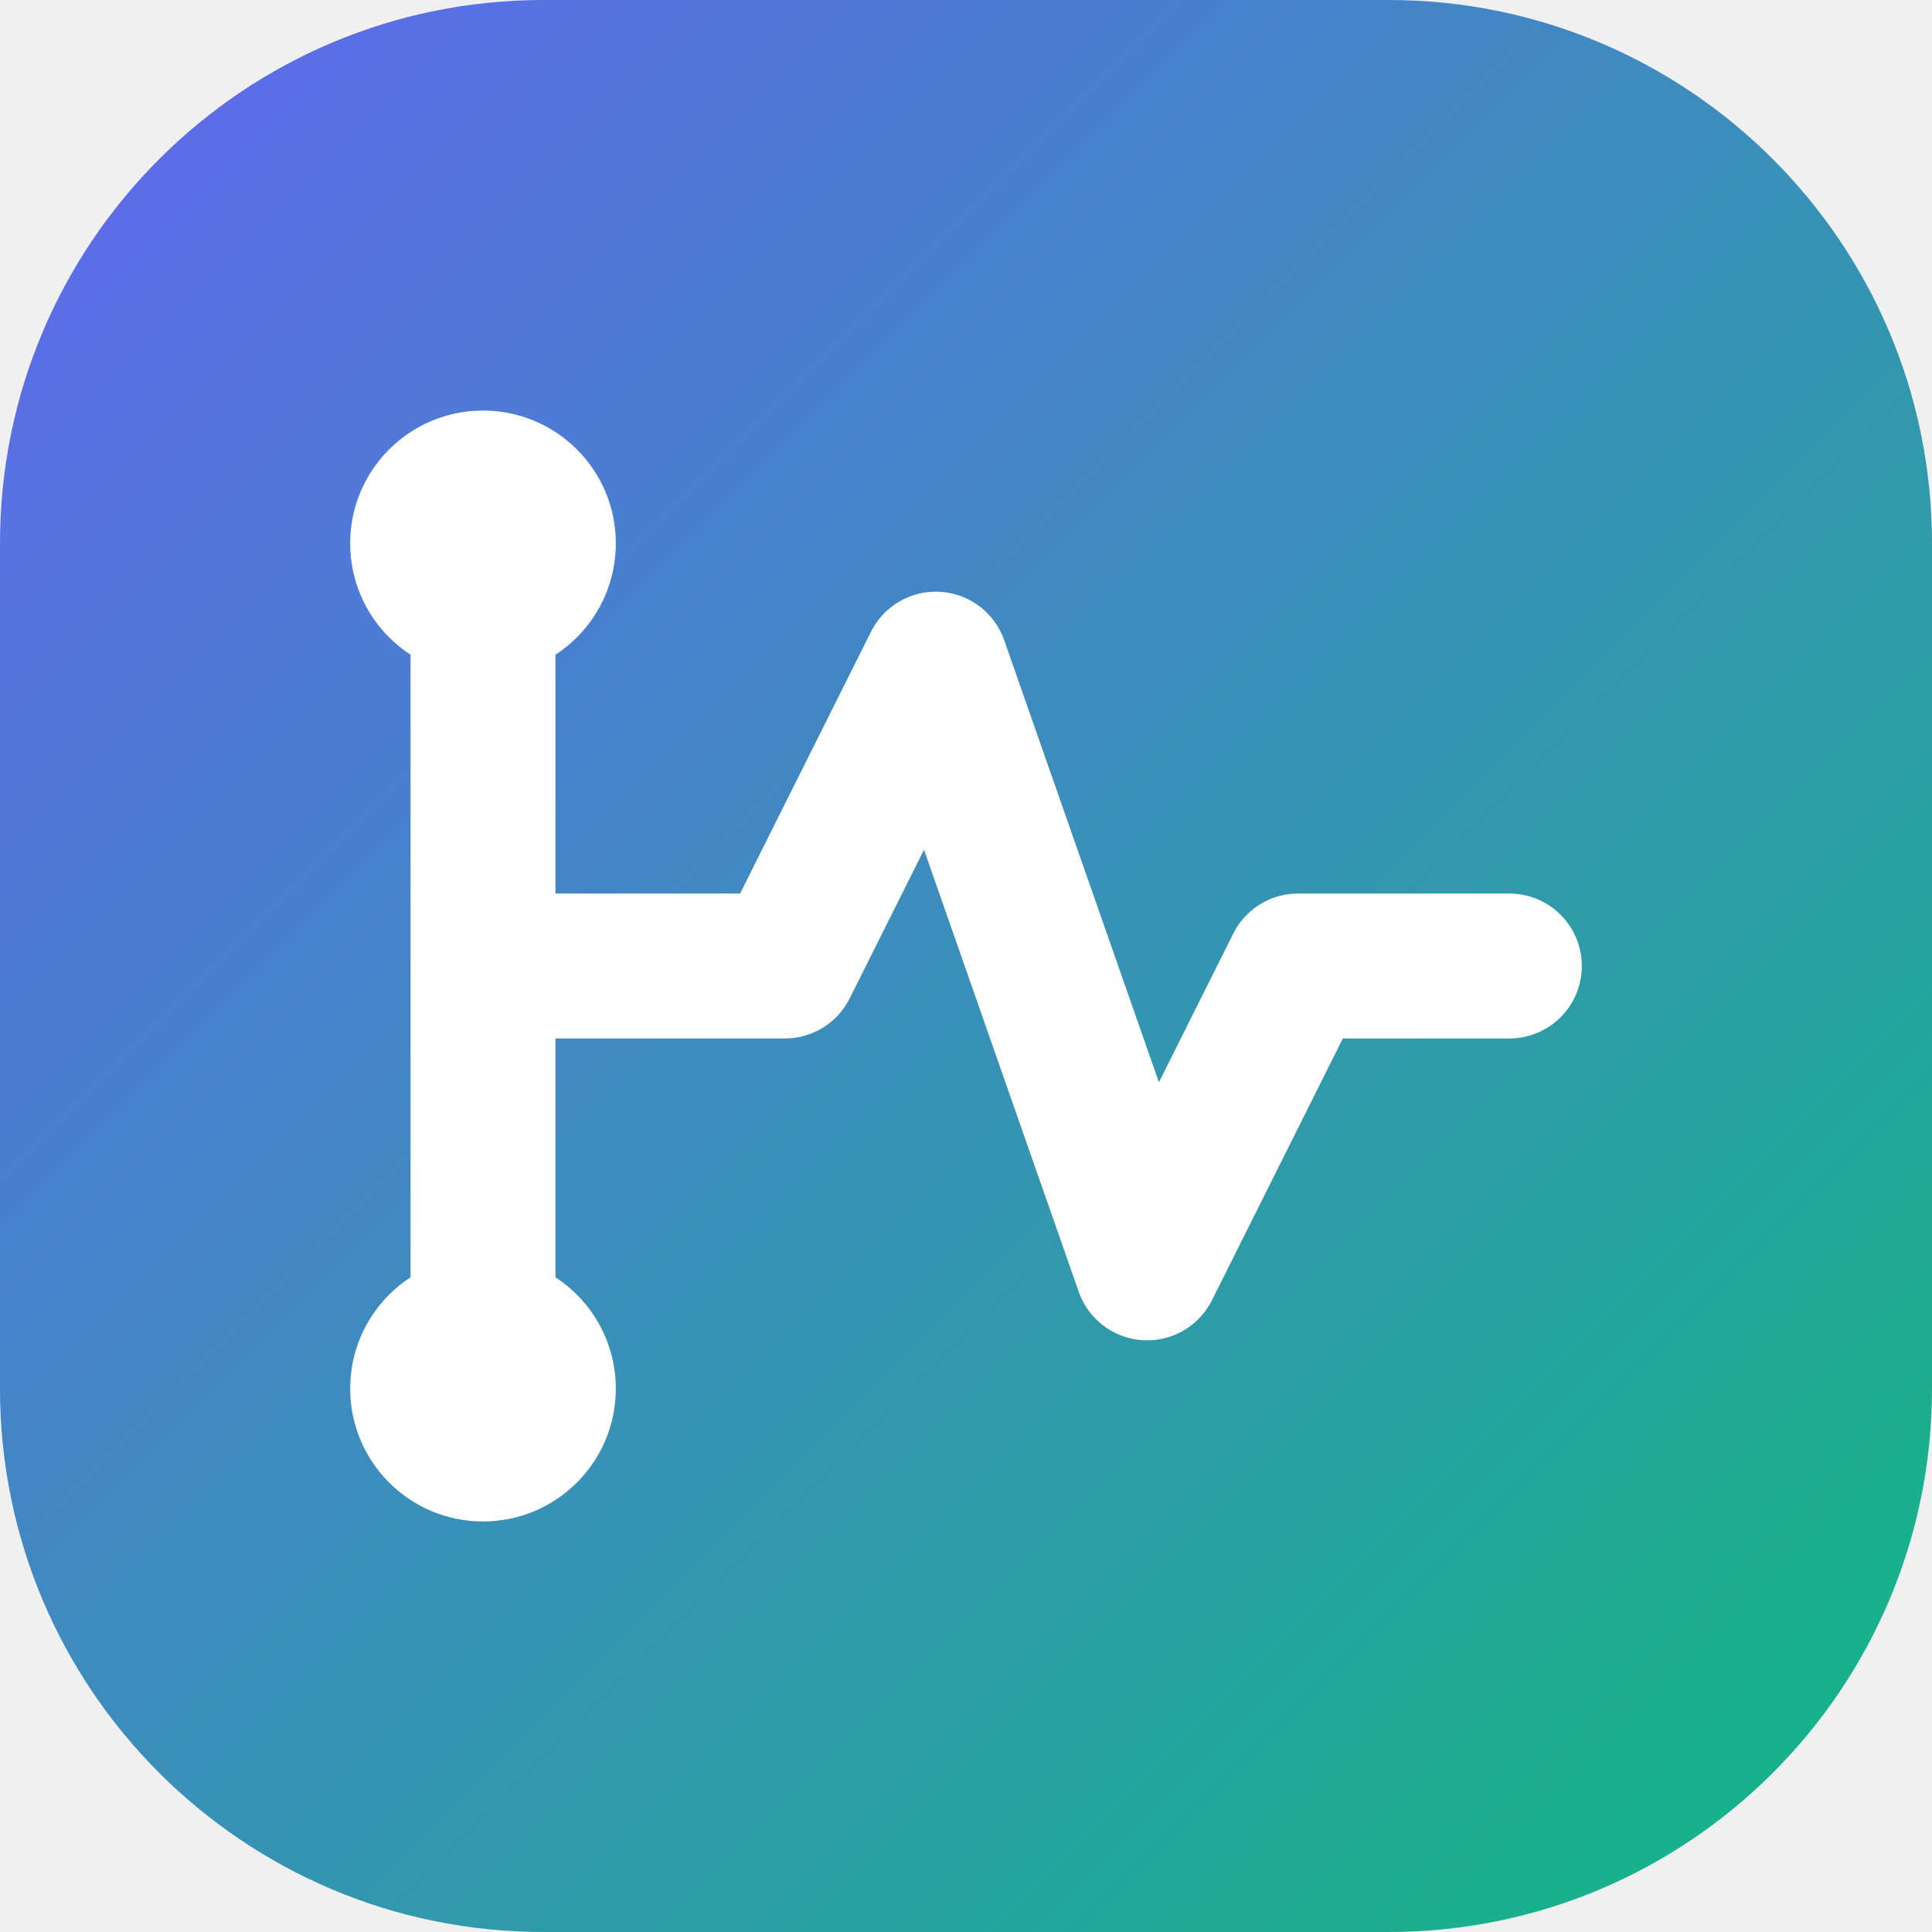
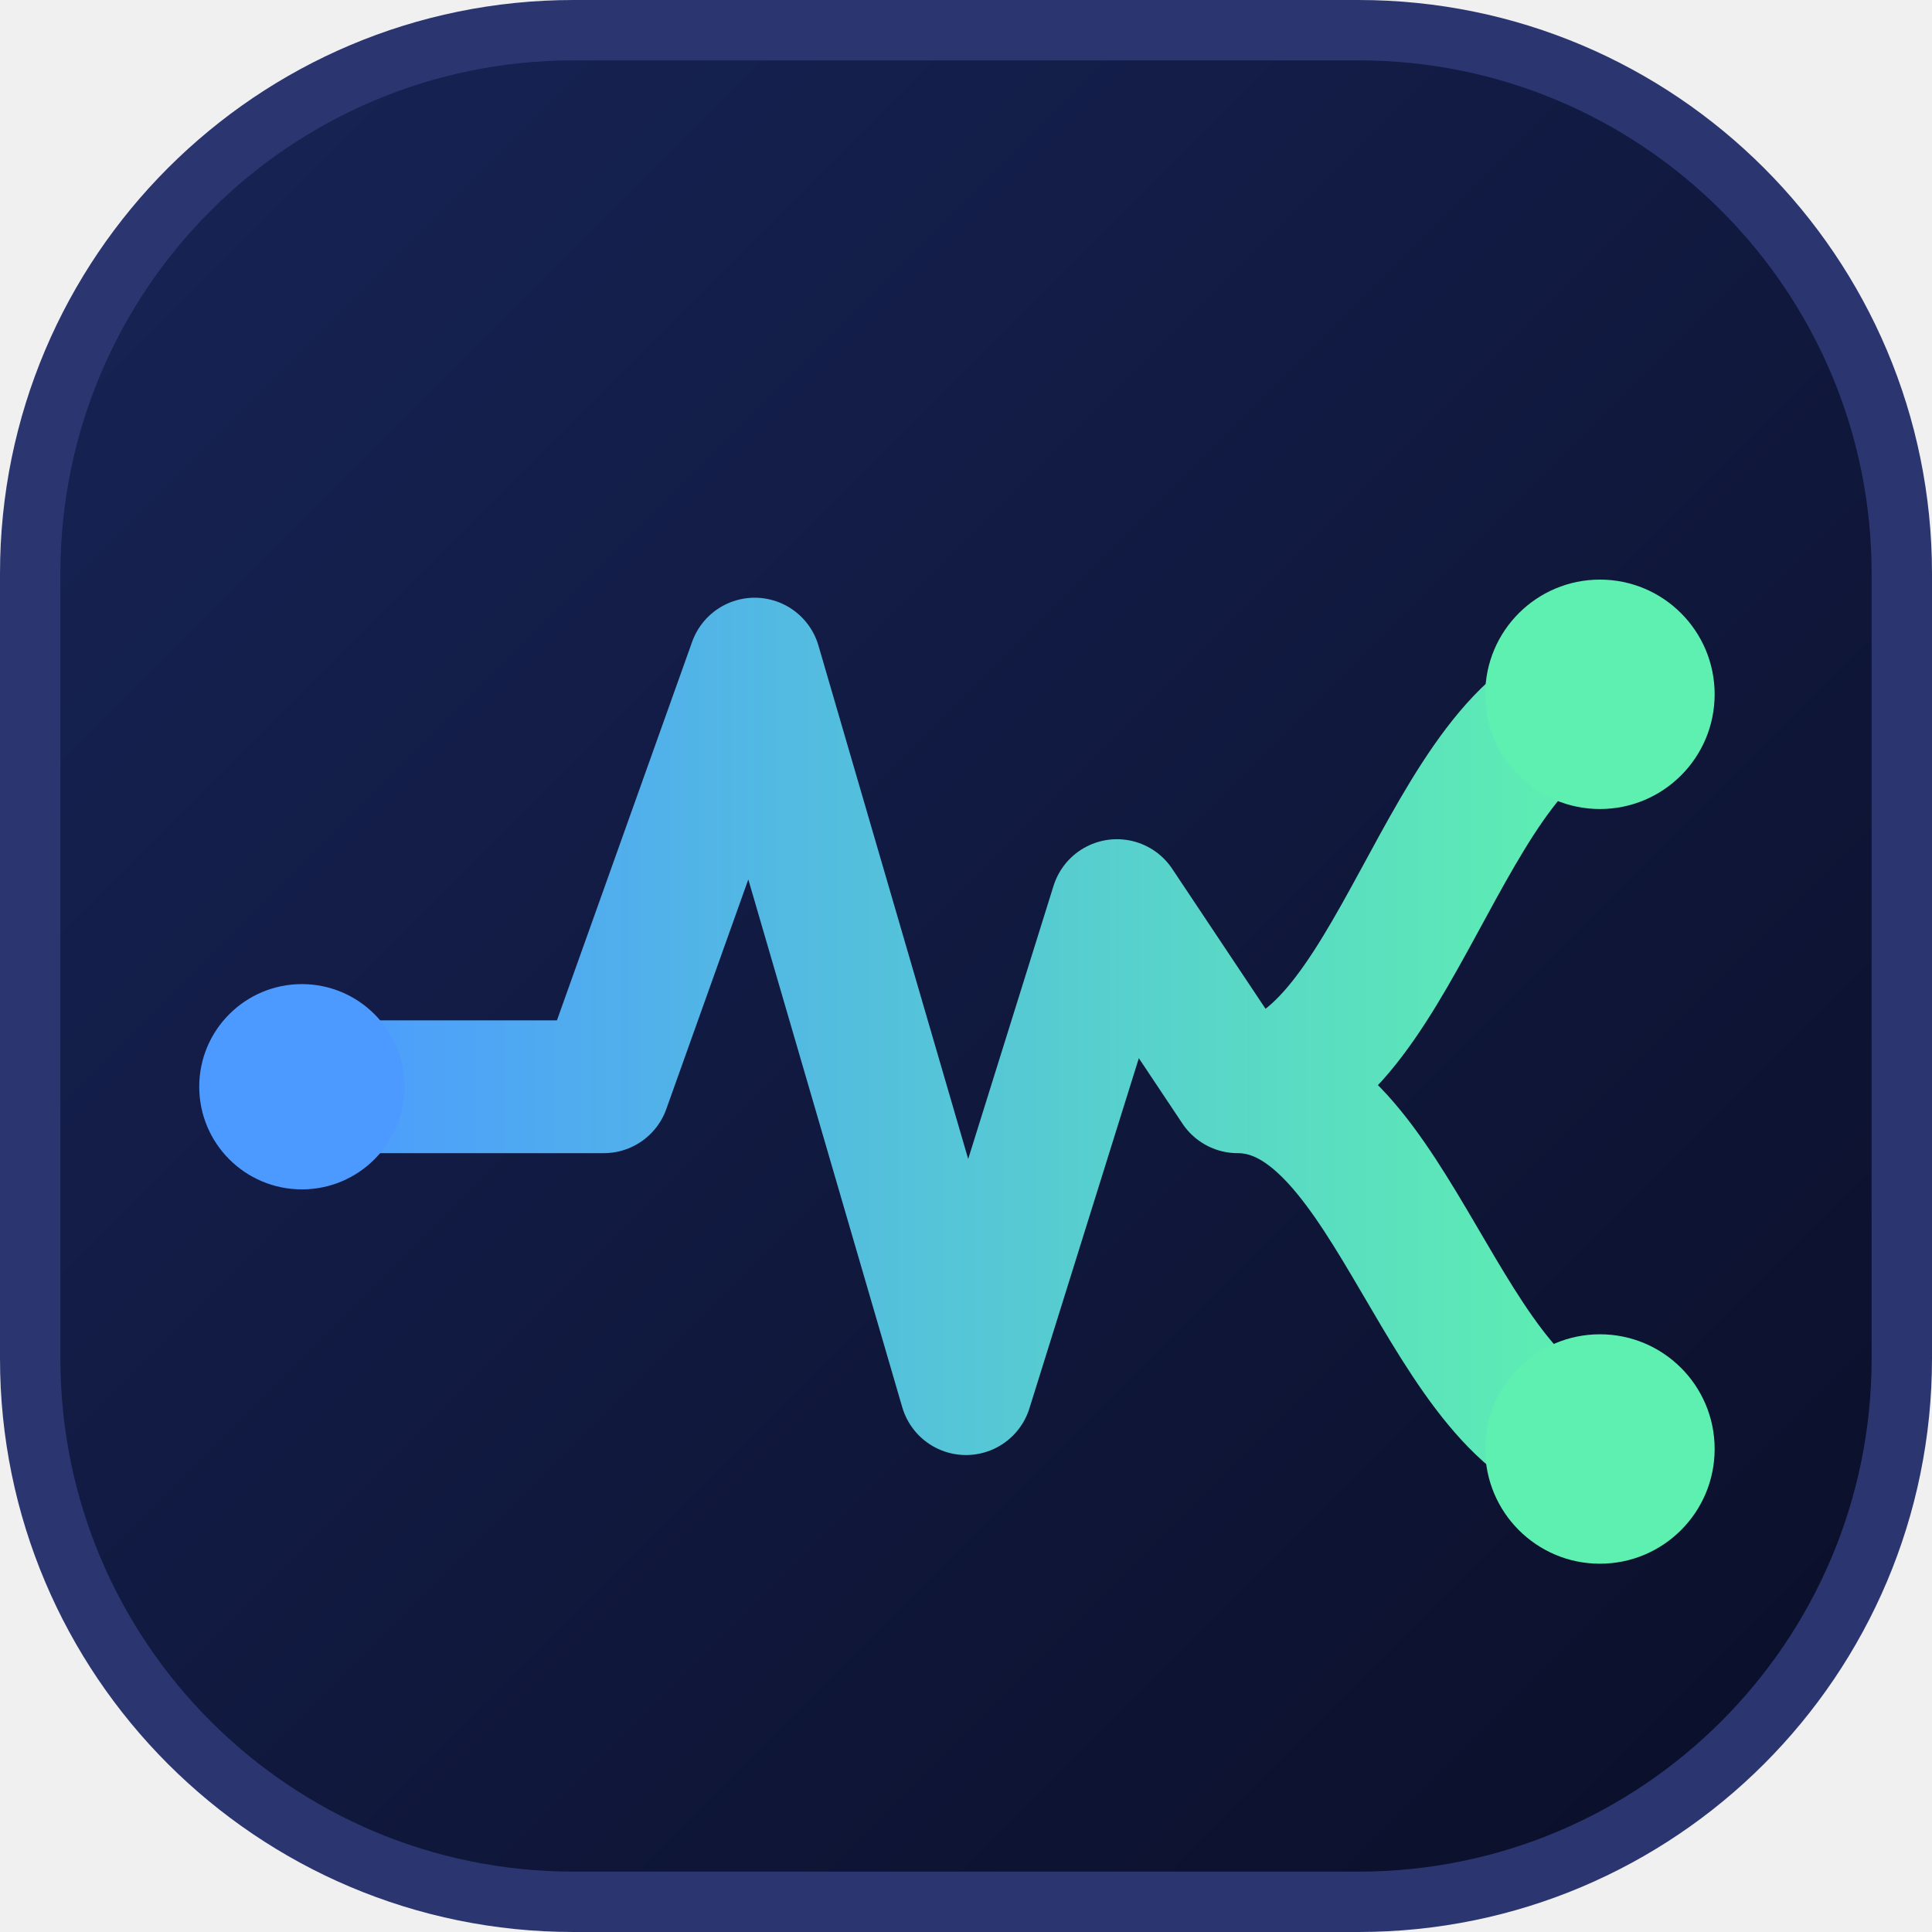
<svg xmlns="http://www.w3.org/2000/svg" viewBox="0 0 32 32">
  <defs>
-     <linearGradient id="g" x1="0" y1="0" x2="1" y2="1">
-       <stop offset="0" stop-color="#6366f1" />
-       <stop offset="1" stop-color="#10b981" />
+     <linearGradient id="t" x1="0" y1="0" x2="1" y2="1">
+       <stop offset="0" stop-color="#172457" />
+       <stop offset="1" stop-color="#0a0e27" />
+     </linearGradient>
+     <linearGradient id="s" x1="0" y1="0" x2="1" y2="0">
+       <stop offset="0" stop-color="#4c9aff" />
+       <stop offset="1" stop-color="#5ef0b0" />
    </linearGradient>
  </defs>
-   <rect width="32" height="32" rx="9" fill="url(#g)" />
-   <path d="M8 23V9m0 7h5l2.5-5 3.5 10 2.5-5H25" fill="none" stroke="#fff" stroke-width="2.4" stroke-linecap="round" stroke-linejoin="round" />
-   <circle cx="8" cy="9" r="2.2" fill="#fff" />
-   <circle cx="8" cy="23" r="2.2" fill="#fff" />
+   <rect x="0.5" y="0.5" width="31" height="31" rx="9" fill="url(#t)" stroke="#2b3670" />
+   <path d="M5 18h5l2.5-7 3.5 12 2.5-8 2 3M20.5 18c2.6 0 3.4-6 6-6.5M20.5 18c2.6 0 3.4 5.6 6 6" fill="none" stroke="url(#s)" stroke-width="2.2" stroke-linecap="round" stroke-linejoin="round" />
+   <circle cx="5" cy="18" r="1.7" fill="#4c9aff" />
+   <circle cx="26.5" cy="11.5" r="1.9" fill="#5ef0b0" />
+   <circle cx="26.5" cy="24" r="1.9" fill="#5ef0b0" />
</svg>
